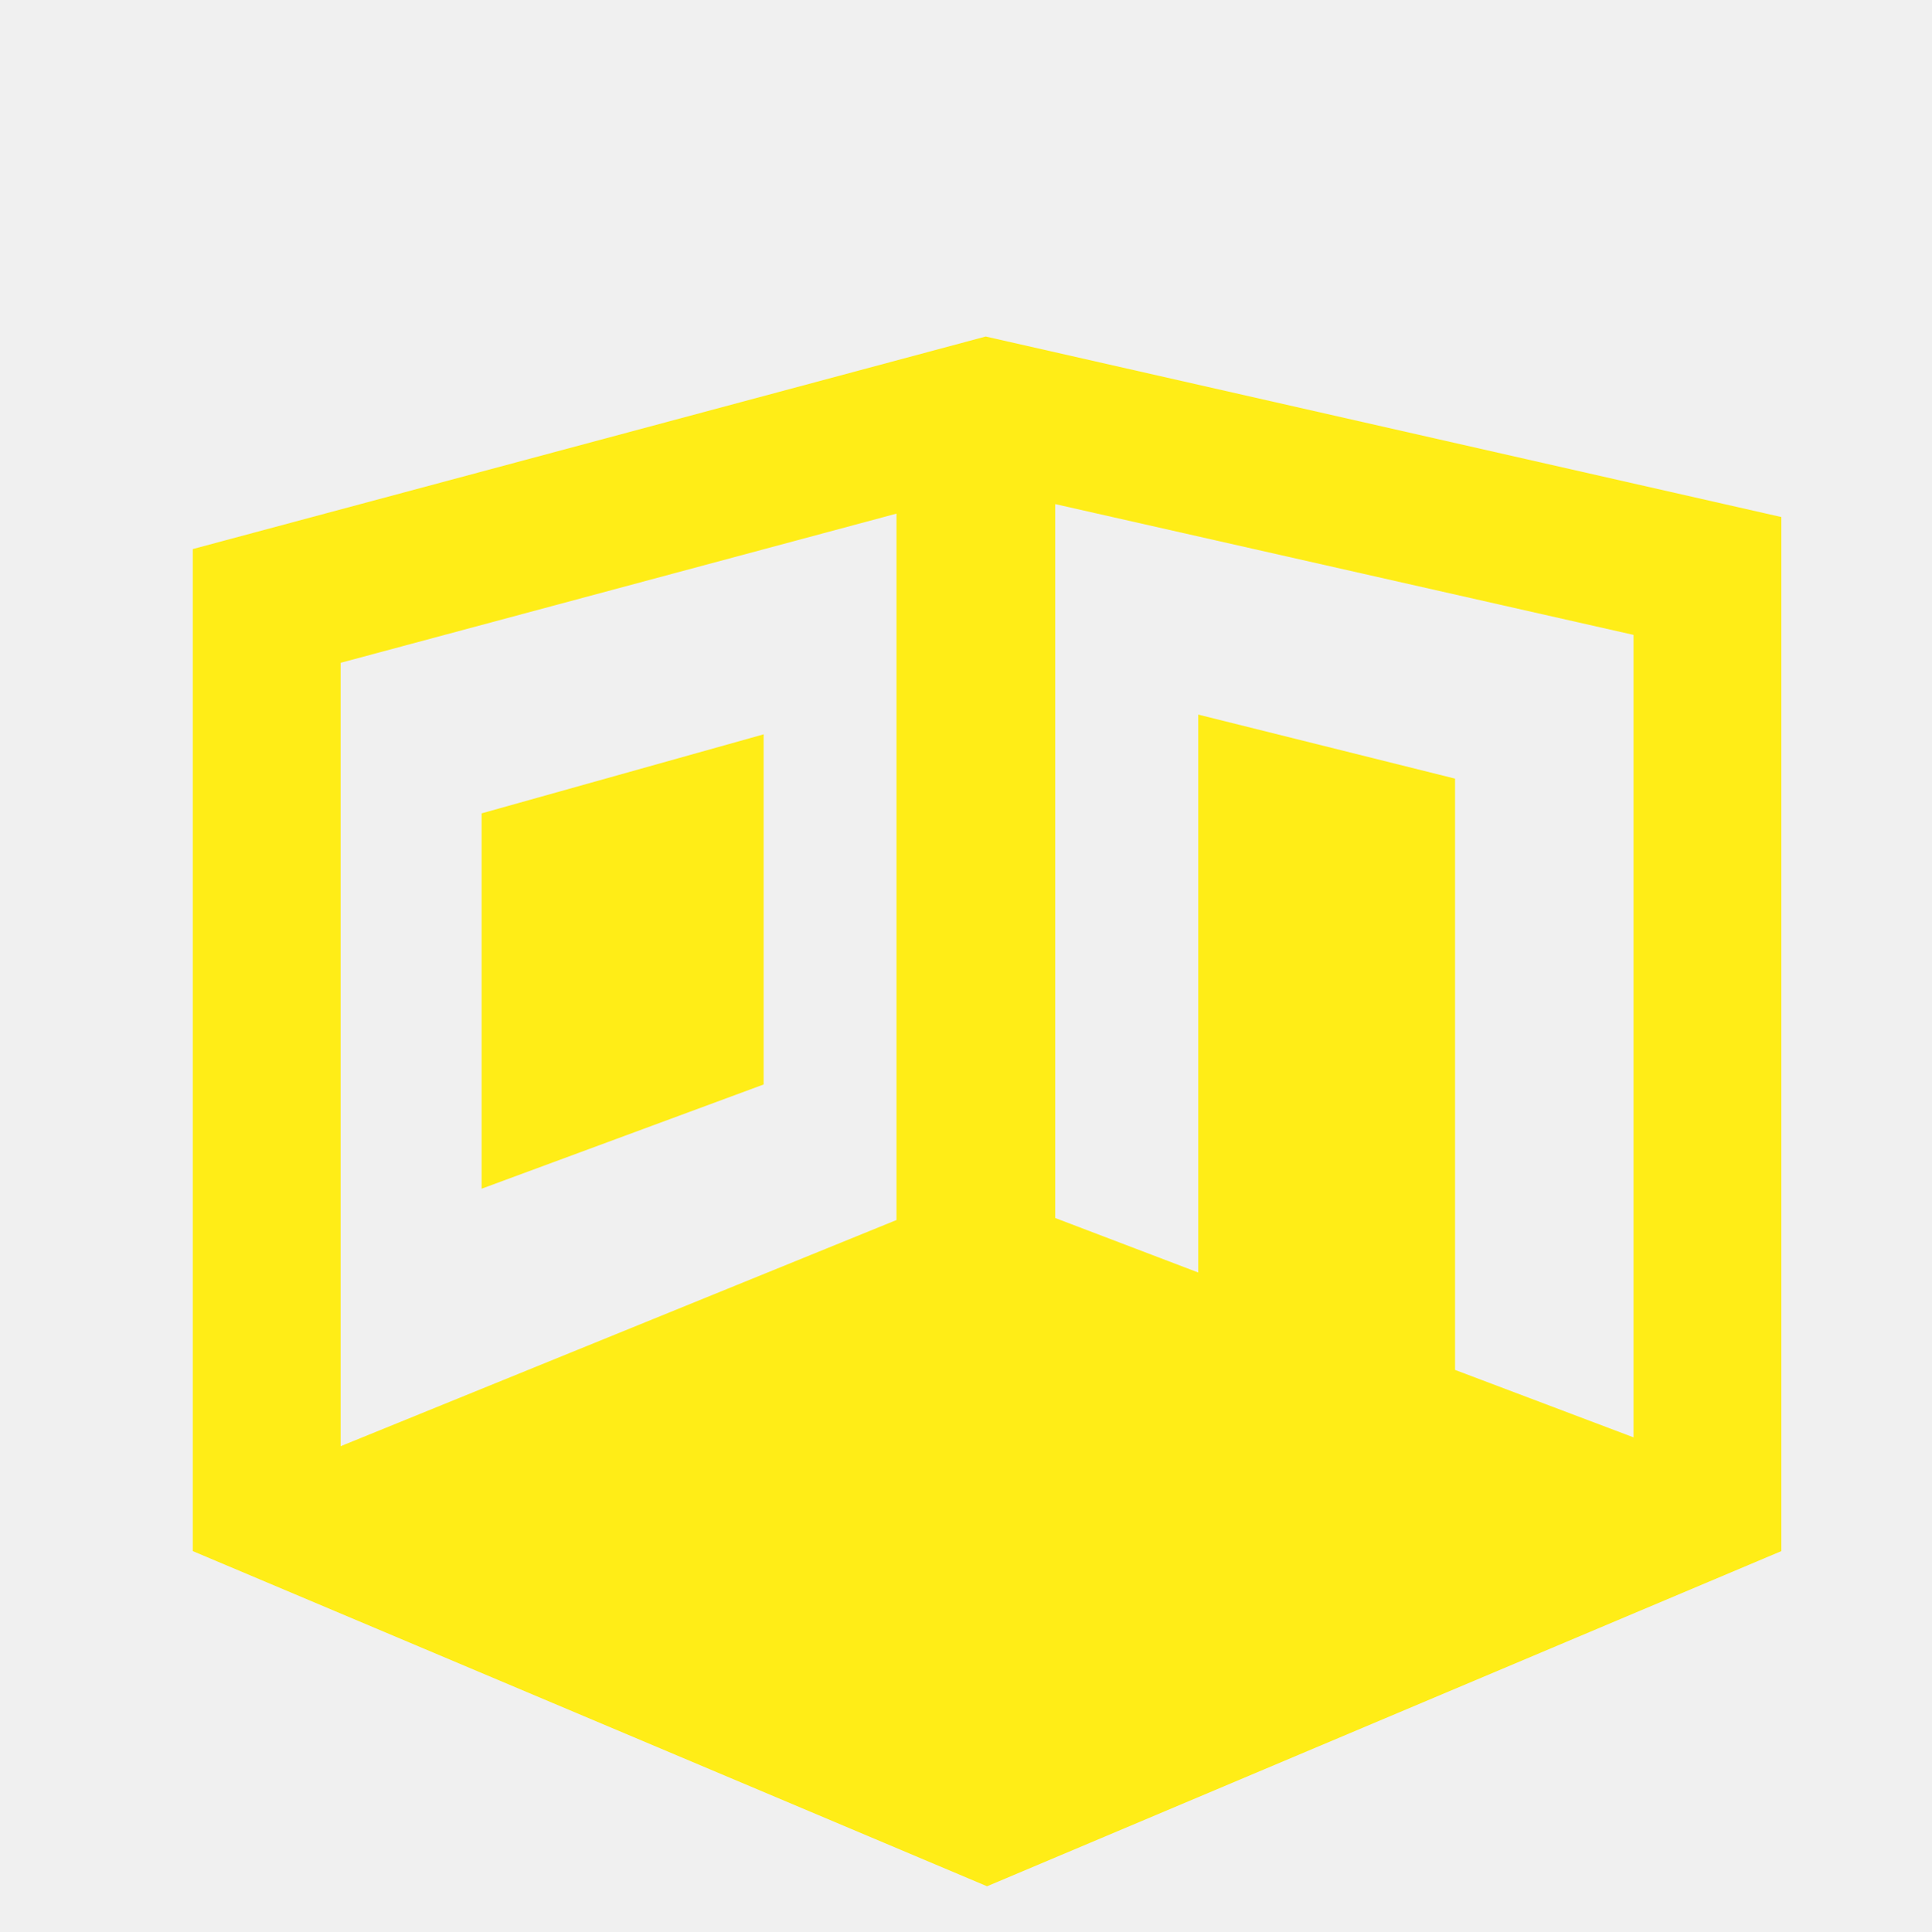
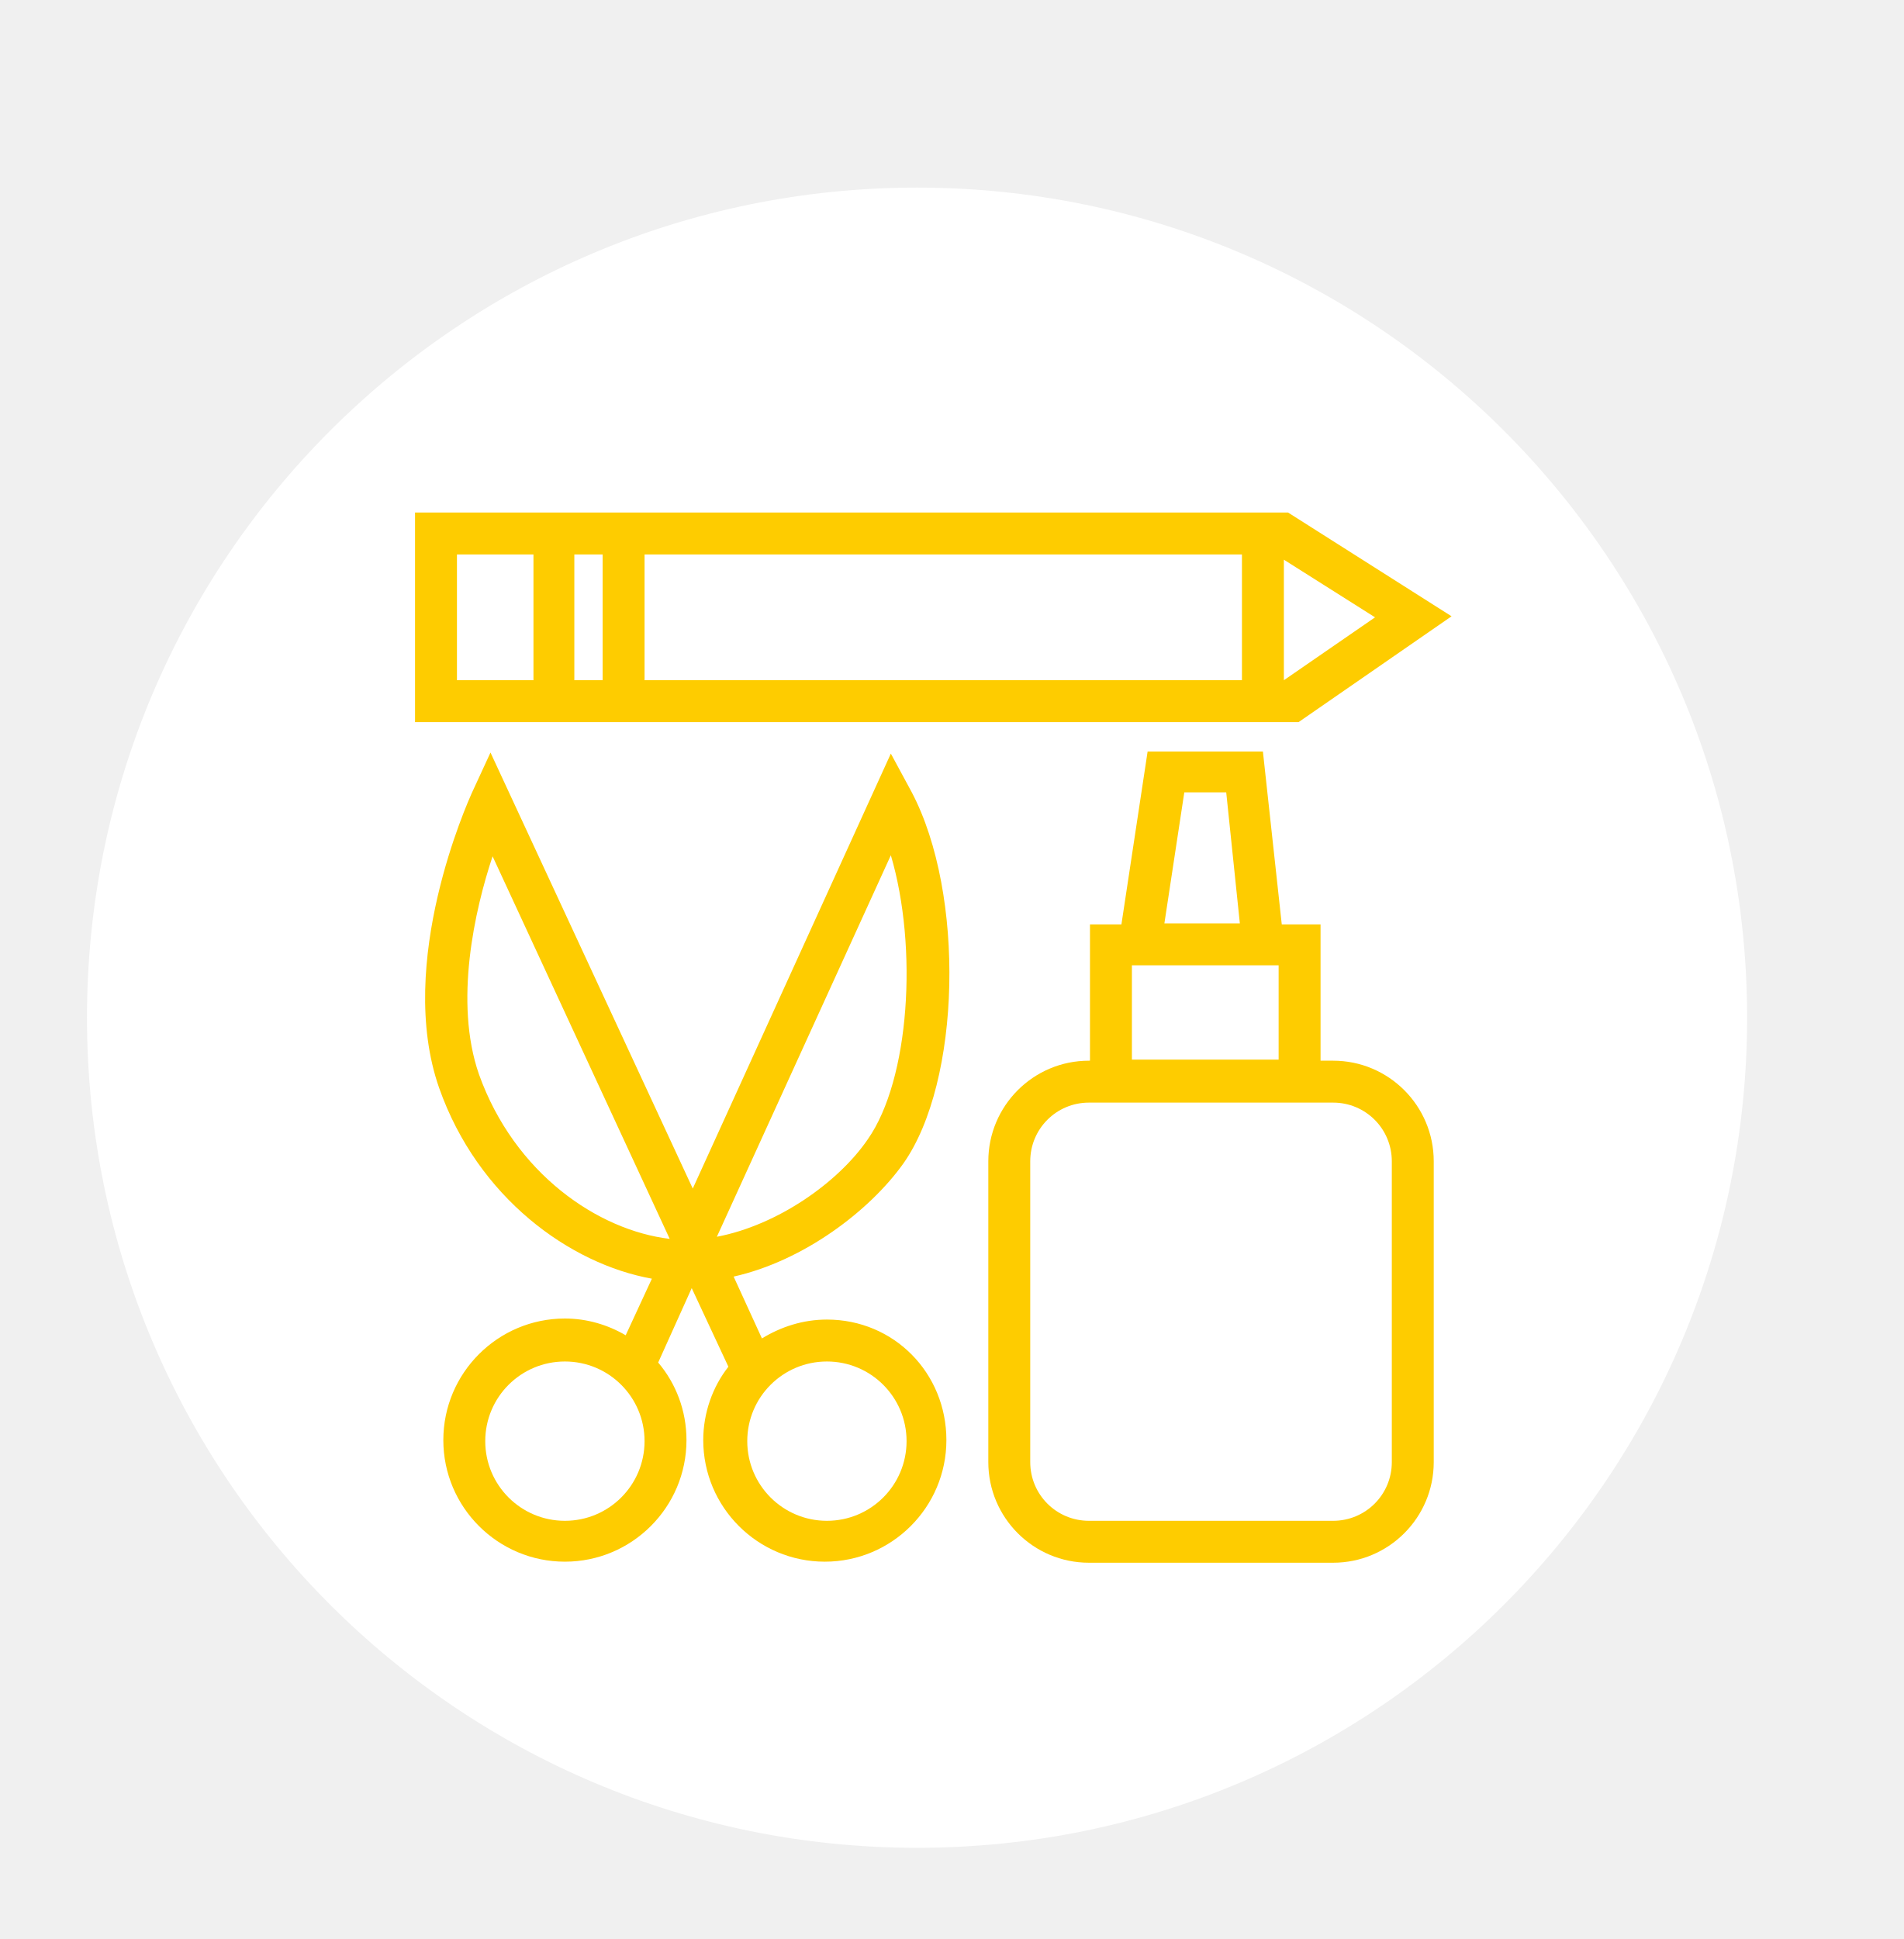
- <svg xmlns="http://www.w3.org/2000/svg" version="1.1" x="0px" y="0px" viewBox="0 0 283.5 283.5" style="enable-background:new 0 0 283.5 283.5;" xml:space="preserve">
+ <svg xmlns="http://www.w3.org/2000/svg" version="1.1" x="0px" y="0px" viewBox="0 0 181.6 185" style="enable-background:new 0 0 181.6 185;" xml:space="preserve">
  <style type="text/css">
- 	.st0{display:none;}
- 	.st1{display:inline;fill:#FFED17;}
- 	.st2{display:inline;}
- 	.st3{fill:#FFED17;}
- 	.st4{fill:none;}
+ 	.st0{fill:#74C4F0;}
+ 	.st1{display:none;}
+ 	.st2{display:inline;fill:#8E8E8E;}
+ 	.st3{fill:#FECC00;}
+ 	.st4{fill:#FFFFFF;}
+ 	.st5{fill:#FCCC12;}
</style>
-   <g id="Слой_2" class="st0">
-     <path class="st1" d="M228,102.5c-7.9-1.6-9,2.2-12.2-1.1s9.8-6.5,12-21.8s-9.8-18.5-17.4-18.5S200,71,193.7,72.6   c-6.3,1.6-2.9-4.4-2.9-4.4s11.4-19.6-10.9-19.6s-24.5,32.6-24.5,32.6s1.1-26.6-19.6-26.1s-21.2,37.5-21.2,37.5s0.5,46.8-3.3,52.7   c-3.8,6-7.1,0.5-7.1,0.5s-16.9-29.9-28.8-29.4c-12,0.5-9.8,22.3-6,31.5s14.1,22.8,13.6,31.5c-0.5,8.7-8.2,9.8-12.5,7.6   c-4.4-2.2-9.2-3.8-13.5,3.8c-4.2,7.6,8.2,14.1,7.5,19c-0.9,6.1-5.4,3.3-13.1,7.1c-7.6,3.8,3.8,15.2,3.8,15.2l3,2.5l-8,9.1l5.4,1.3   l6.3-7.3c0,0,24.3,4.3,33.6-2.8c9.2-7.1,0.5-6.5,0.5-12c0-5.4,8.2-4.9,8.2-4.9s41.3,2.2,46.2-7.1s-2.7-11.4-2.7-11.4   s-10.3-1.1-6.1-7.6c2.7-4.1,8.2-2.2,12-0.2c4.1,2.1,8.7,3.3,13.3,3.7c9,0.7,21.8,0.3,24.9-7.2c4.9-12-7.1-13.6-11.4-18.5   s4.4-7.6,4.4-7.6s40.2-3.3,39.2-16.9c-1.1-13.6-11.4-6.5-11.4-10.9c0.1-4.4,11.9-4.9,17.9-13.6C236.5,112.3,235.9,104.2,228,102.5z   " />
+   <g id="Слой_2">
+ </g>
+   <g id="Слой_3" class="st1">
+     <rect x="-242.4" y="-5.3" class="st2" width="869.9" height="204.7" />
  </g>
-   <g id="Слой_14" class="st0">
-     <g class="st2">
-       <path class="st3" d="M189,54.4c-0.9,0-1.9,0-2.9,0h-57.6c-2.1,0-4,0-5.7,0C102.1,54.4,99.4,75,99.4,75v16    c-7.9,1-14.1,7.7-14.1,15.8c0,1.2,0.2,2.4,0.4,3.6c-22.3,8.2-37.7,25.9-37.7,46.5h131.3c0-20.3-15.1-37.9-37-46.2    c0.3-1.2,0.5-2.5,0.5-3.9c0-8.8-7.2-16-16-16h-3.5c0.2-1.8-0.2-5,0.2-7.9c0.7-4.6,6.1-4.9,9.8-5.1h52.8c0.7,0,1.4-0.1,2-0.2    c4.5,18.9,21.5,33,41.8,33v-86C210.7,24.5,194.5,37,189,54.4z" />
-       <path class="st3" d="M177.9,163.7h-131c-4.9,0-9,4-9,9c0,4.9,4,9,9,9h131c4.9,0,9-4,9-9C186.9,167.7,182.9,163.7,177.9,163.7z" />
-       <path class="st3" d="M61.6,208.5l-0.1-0.2c-0.1-0.3-0.3-0.5-0.5-0.8l-4.3-7.2c-0.8-1.3-2.6-1.3-3.4,0l-4.3,7.1    c-0.2,0.3-0.4,0.6-0.6,1l0,0h0c-0.5,1-0.8,2.1-0.8,3.3c0,4.1,3.3,7.3,7.3,7.3s7.3-3.3,7.3-7.3C62.4,210.6,62.1,209.5,61.6,208.5    L61.6,208.5z" />
-       <path class="st3" d="M100.4,208.5l-0.1-0.2c-0.1-0.3-0.3-0.5-0.5-0.8l-4.3-7.2c-0.8-1.3-2.6-1.3-3.4,0l-4.3,7.1    c-0.2,0.3-0.4,0.6-0.6,1l0,0h0c-0.5,1-0.8,2.1-0.8,3.3c0,4.1,3.3,7.3,7.3,7.3c4.1,0,7.3-3.3,7.3-7.3    C101.2,210.6,100.9,209.5,100.4,208.5L100.4,208.5z" />
-       <path class="st3" d="M139.9,208.5l-0.1-0.2c-0.1-0.3-0.3-0.5-0.5-0.8l-4.3-7.2c-0.8-1.3-2.6-1.3-3.4,0l-4.3,7.1    c-0.2,0.3-0.4,0.6-0.6,1l0,0h0c-0.5,1-0.8,2.1-0.8,3.3c0,4.1,3.3,7.3,7.3,7.3c4.1,0,7.3-3.3,7.3-7.3    C140.7,210.6,140.4,209.5,139.9,208.5L139.9,208.5z" />
-       <path class="st3" d="M179.6,208.5l-0.1-0.2c-0.1-0.3-0.3-0.5-0.5-0.8l-4.3-7.2c-0.8-1.3-2.6-1.3-3.4,0l-4.3,7.1    c-0.2,0.3-0.4,0.6-0.6,1l0,0h0c-0.5,1-0.8,2.1-0.8,3.3c0,4.1,3.3,7.3,7.3,7.3s7.3-3.3,7.3-7.3    C180.4,210.6,180.1,209.5,179.6,208.5L179.6,208.5z" />
-       <path class="st3" d="M61.6,248.4l-0.1-0.2c-0.1-0.3-0.3-0.5-0.5-0.8l-4.3-7.2c-0.8-1.3-2.6-1.3-3.4,0l-4.3,7.1    c-0.2,0.3-0.4,0.6-0.6,1l0,0h0c-0.5,1-0.8,2.1-0.8,3.3c0,4.1,3.3,7.3,7.3,7.3s7.3-3.3,7.3-7.3C62.4,250.5,62.1,249.4,61.6,248.4    L61.6,248.4z" />
-       <path class="st3" d="M100.4,248.4l-0.1-0.2c-0.1-0.3-0.3-0.5-0.5-0.8l-4.3-7.2c-0.8-1.3-2.6-1.3-3.4,0l-4.3,7.1    c-0.2,0.3-0.4,0.6-0.6,1l0,0h0c-0.5,1-0.8,2.1-0.8,3.3c0,4.1,3.3,7.3,7.3,7.3c4.1,0,7.3-3.3,7.3-7.3    C101.2,250.5,100.9,249.4,100.4,248.4L100.4,248.4z" />
-       <path class="st3" d="M139.9,248.4l-0.1-0.2c-0.1-0.3-0.3-0.5-0.5-0.8l-4.3-7.2c-0.8-1.3-2.6-1.3-3.4,0l-4.3,7.1    c-0.2,0.3-0.4,0.6-0.6,1l0,0h0c-0.5,1-0.8,2.1-0.8,3.3c0,4.1,3.3,7.3,7.3,7.3c4.1,0,7.3-3.3,7.3-7.3    C140.7,250.5,140.4,249.4,139.9,248.4L139.9,248.4z" />
-       <path class="st3" d="M179.6,248.4l-0.1-0.2c-0.1-0.3-0.3-0.5-0.5-0.8l-4.3-7.2c-0.8-1.3-2.6-1.3-3.4,0l-4.3,7.1    c-0.2,0.3-0.4,0.6-0.6,1l0,0h0c-0.5,1-0.8,2.1-0.8,3.3c0,4.1,3.3,7.3,7.3,7.3s7.3-3.3,7.3-7.3    C180.4,250.5,180.1,249.4,179.6,248.4L179.6,248.4z" />
-     </g>
-   </g>
-   <g id="Слой_13">
+   <g id="Слой_1">
+     <circle class="st4" cx="87.5" cy="97.1" r="79.2" />
    <g>
-       <path class="st3" d="M144.7,49.4L28.3,80.6v147.1l116.6,49.2l116.6-49.2V75.9L144.7,49.4z M239.8,211l-26.2-9.9v-86.8l-37.7-9.4    v81.9l-21-8V74l84.9,19.2V211z M131.6,75.4v103.7L50,212.3v-115L131.6,75.4z" />
-       <polygon class="st3" points="112.1,107.8 70.7,119.4 70.7,174.5 112.1,159.2   " />
-     </g>
-   </g>
-   <g id="Слой_12" class="st0">
-     <g class="st2">
-       <path class="st3" d="M228.5,235.1l-5.5-1.2l4.5-1.2c6.2-1.6,9.9-8,8.3-14.1l-3.5-13.3c-1.6-6.2-8-9.9-14.1-8.3l-74.6,19.4    l-75.1-16.7c-6.2-1.4-12.5,2.6-13.8,8.8l-3,13.4c-1.4,6.2,2.6,12.5,8.8,13.8l4.5,1l-5.4,1.4c-6.2,1.6-9.9,8-8.3,14.1l3.5,13.3    c1.6,6.2,8,9.9,14.1,8.3l75.4-19.6l76.1,16.9c6.2,1.4,12.5-2.6,13.8-8.8l3-13.4C238.7,242.7,234.8,236.5,228.5,235.1z" />
-       <path class="st3" d="M120.6,204.6c13.8,8,43.1,6.5,57.3-12.3c14.1-18.8,9.4-44.2-13.1-76.1c-22.5-31.9-20.5-64.5-20.5-64.5    s-6.3,4.4-36.7,64.5S106.8,196.6,120.6,204.6z M140.1,115.4c-8.5,33.3,22.6,41.4,24,61.6c2.2,32.1-29,24.3-29,24.3    s-15.3-4-15.2-32.2C120,144.4,140.1,115.4,140.1,115.4z" />
-     </g>
-   </g>
-   <g id="Слой_11" class="st0">
-     <g class="st2">
-       <path class="st3" d="M117,102.6l-64.7,54.2c15.9,8,35.6,6.3,50.1-5.8C117,138.8,122.1,119.6,117,102.6z" />
-       <path class="st3" d="M43.5,80.5c-18.1,15.2-21.6,41.3-8.8,60.6l70-58.6C88,66.5,61.6,65.3,43.5,80.5z" />
-       <path class="st3" d="M116.4,87.3c-2-2.4-5.5-2.7-7.9-0.7l-70.3,58.9c-2.4,2-2.7,5.5-0.7,7.9c2,2.4,5.5,2.7,7.9,0.7l70.3-58.9    C118,93.3,118.3,89.7,116.4,87.3z" />
-       <path class="st3" d="M154.8,164.8l-22.3-25.4c-2.8-3.1-7.7-2.9-10.2,0.4c-3.3,4.5-8.1,10.5-13.2,15.6c-5,4.9-11.9,9-17.3,11.7    c-3.8,1.9-4.7,6.9-1.9,10.1l22,25.1c2.4,2.7,6.5,3,9.2,0.6l33-28.9C156.9,171.6,157.1,167.5,154.8,164.8z" />
-       <path class="st3" d="M265,131c-6.3-4.8-19.8-13.6-33.2-13c-11,0.6-19.3,3.9-24.6,9.8c-4.9,5.4-7.1,12.8-6.6,21.9    c0.4,7.5,2.7,14.9,6.9,22.2c1.1,1.9,2.6,4.4,4.3,7.1c6.9,11.3,17.4,28.4,20.8,44.3c2.4,11.3,1.7,19.7-2.1,24.8    c-2.8,3.9-7.7,6.2-14.4,6.9c-8.2,0.9-20.8-8.2-28-14.3c2.5-2.2,7.7-6.6,7.8-6.6c3.6-3.1,4-8.4,0.9-12L165,184.8    c-3.1-3.6-8.4-4-12-0.9l-22.1,18.8c-3.6,3.1-4,8.4-0.9,12l31.8,37.2c1.5,1.8,3.6,2.8,5.8,3c3.4,0.3,5.8-1.6,6.2-2    c0.1,0,4.1-3.5,7.6-6.5c0.1,0.1,0.2,0.3,0.3,0.4c6.6,5.8,21.1,17.1,33.3,17.1c0.6,0,1.3,0,1.9-0.1c9.3-1,16.2-4.5,20.6-10.4    c5.3-7.3,6.5-17.9,3.5-31.8c-3.7-17.4-14.7-35.2-21.9-47c-1.6-2.7-3.1-5-4.1-6.9c-3.5-6.1-5.4-12.3-5.7-18.4    c-0.4-6.7,1.1-11.9,4.4-15.6c3.7-4.2,10-6.5,18.6-6.9c10.6-0.6,22.1,7.1,27.5,11.2c1.8,1.4,4.3,1.1,5.8-0.6    C267.3,135.5,267,132.5,265,131z" />
-     </g>
-   </g>
-   <g id="Слой_10" class="st0">
-     <g class="st2">
-       <path class="st3" d="M145.2,52.9c-60.9,0-110.4,49.5-110.4,110.4s49.5,110.4,110.4,110.4s110.4-49.5,110.4-110.4    S206,52.9,145.2,52.9z M178.3,254.8l-12.6-21.9h-41.1L112,254.8c-16.1-5.9-30.3-15.9-41.1-28.7l15.3-27.2l-20-35.6H47.8    c0-19.1,5.6-36.9,15.1-52h33.5l20.5-35.6l-2.7-4.7c9.7-3.3,20.1-5.1,30.9-5.1c9,0,17.7,1.3,26,3.6l-3.6,6.2l20.5,35.6h39.3    c9.5,15,15.1,32.9,15.1,52h-16.3l-20.5,35.6l14.9,25.9C209.6,238.3,195,248.8,178.3,254.8z" />
-       <polygon class="st3" points="124.6,127.7 104.1,163.3 124.6,198.9 165.7,198.9 186.2,163.3 165.7,127.7   " />
-     </g>
-   </g>
-   <g id="Слой_9" class="st0">
-     <path class="st1" d="M267.9,60.7c-3.6-3.6-9.5-3.6-13.1,0l-19.6,19.6h-40.4c-5.1,0-9.2,4.2-9.2,9.2s4.2,9.2,9.2,9.2h15.8L175,181.6   c-21.8-13.9-61.2-37.2-61.2-37.2s-5.8-2.8-14.2-4.8l-10.8-23.8h21.9c5.7,0,10.3-4.6,10.3-10.3V96c0-5.7-4.6-10.3-10.3-10.3h-66   c-5.7,0-10.3,4.6-10.3,10.3v9.4c0,5.7,4.6,10.3,10.3,10.3h29.9l9.4,21.9c-8.1,0-16.8,1.6-24.6,6.7c-23.2,15.2-32.6,38.1-25,67.1   c7.6,29,33.7,39.2,33.7,39.2H29.9c-5.7,0-10.3,4.6-10.3,10.3c0,5.7,4.6,10.3,10.3,10.3h186c5.7,0,10.3-4.6,10.3-10.3   c0-5.7-4.6-10.3-10.3-10.3h-29.2c0,0,17.4-5.8,20.7-22.8c3.1-16.4-7.6-29-20.7-38.4c-0.4-0.3-1-0.7-1.5-1.1l38.2-89.6h15.7   c2.6,0,5-1.1,6.7-2.9c0.1-0.1,0.2-0.1,0.3-0.2l21.9-21.9C271.5,70.2,271.5,64.3,267.9,60.7z M113.9,250.6v-18.2   c-8.9-3.3-15.2-11.8-15.2-21.8c0-12.9,10.5-23.4,23.4-23.4c12.9,0,23.4,10.5,23.4,23.4c0,9.8-6,18.1-14.5,21.6v18.4H113.9z" />
-   </g>
-   <g id="Слой_6" class="st0">
-     <g class="st2">
-       <path class="st3" d="M110.4,167.3h-10.2v-5.8c7.5-3.5,12.7-11.1,12.7-19.9c0-12.2-9.9-22.1-22.1-22.1c-12.2,0-22.1,9.9-22.1,22.1    c0,9.4,5.9,17.4,14.1,20.6v5.2h-9.4c-17.5,0-31.9,14.4-31.9,31.9v58.7h18.1v-42.4c0-3,2.4-5.4,5.4-5.4c3,0,5.4,2.4,5.4,5.4v42.4    h42.4v-42.4c0-3,2.4-5.4,5.4-5.4c3,0,5.4,2.4,5.4,5.4v42.4h18.5v-58.7C142.3,181.6,127.9,167.3,110.4,167.3z" />
-       <path class="st3" d="M215.9,167.3h-11.6v-5.4c7.9-3.4,13.4-11.2,13.4-20.3c0-12.2-9.9-22.1-22.1-22.1c-12.2,0-22.1,9.9-22.1,22.1    c0,9.1,5.5,16.9,13.4,20.3v5.4h-8c-17.5,0-31.9,14.4-31.9,31.9v58.7h18.1v-42.4c0-3,2.4-5.4,5.4-5.4s5.4,2.4,5.4,5.4v42.4h42.4    v-42.4c0-3,2.4-5.4,5.4-5.4c3,0,5.4,2.4,5.4,5.4v42.4h18.5v-58.7C247.8,181.6,233.4,167.3,215.9,167.3z" />
-       <path class="st3" d="M155,167.6c7.8-5.9,18.5-6.5,18.5-6.5s-4.8-9-5.1-20.3c-0.3-12.2,5.1-21.4,5.1-21.4H153v-4.8    c7.8-3.4,13.2-11.2,13.2-20.2c0-12.2-9.9-22.1-22.1-22.1c-12.2,0-22.1,9.9-22.1,22.1c0,9.2,5.6,17.1,13.6,20.4v4.6h-22.7    c0,0,5.7,8.9,5.4,20.8c-0.3,12-5.4,18.7-5.4,18.7s11.6,2.7,17.9,7.4c7.1,5.3,13.2,14,13.2,14S147.4,173.4,155,167.6z" />
-     </g>
-   </g>
-   <g id="Слой_5" class="st0">
-     <g class="st2">
-       <path class="st3" d="M180.1,131h-64.5c-6.5,0-11.8,5.3-11.8,11.8V261c0,6.5,5.3,11.8,11.8,11.8h64.5c6.5,0,11.8-5.3,11.8-11.8    V142.8C191.9,136.3,186.6,131,180.1,131z" />
-       <path class="st3" d="M227,102h-28.5c-0.9-11.5-4.9-21.1-8.2-27.4c0.9-1.6,1.5-3.5,1.5-5.5c0-6.2-5.1-11.3-11.3-11.3    c-6.2,0-11.3,5.1-11.3,11.3c0,6.2,5.1,11.3,11.3,11.3c0,0,0,0,0,0c4.9,8.1,6,17.4,6.2,21.6h-83.1c0.7-9.1,5.8-18,8.4-22    c1,0.3,2,0.5,3.1,0.5c6.2,0,11.3-5.1,11.3-11.3c0-6.2-5.1-11.3-11.3-11.3c-6.2,0-11.3,5.1-11.3,11.3c0,1.2,0.2,2.3,0.6,3.3    c-7.6,8.6-11.6,22.9-13.2,29.6H63.9c-7,0-12.7,5.7-12.7,12.7l12.7,47.5c3.6,9.4,9.3,12.7,16.3,12.7h14.6v-40.1    c0-6.5,5.3-11.8,11.8-11.8h81.7c6.5,0,11.8,5.3,11.8,11.8v40.1h10.6c7,0,14.5-4,17.8-12.7l11.2-47.5C239.7,107.7,234,102,227,102z    " />
-     </g>
-   </g>
-   <g id="Слой_3" class="st0">
-     <g class="st2">
-       <rect x="73" y="105.6" class="st4" width="144.3" height="14.9" />
-       <rect x="73" y="136.4" class="st4" width="144.3" height="14.9" />
-       <path class="st3" d="M266.3,151.3h-16.2h-6.5h-10.4v-14.9h30.2c2.6,0,4.7-2.1,4.7-4.7v-6.5c0-2.6-2.1-4.7-4.7-4.7h-30.2v-14.9    h30.2c2.6,0,4.7-2.1,4.7-4.7v-6.5c0-2.6-2.1-4.7-4.7-4.7h-30.2v-6.1c0-2.6-2.1-4.7-4.7-4.7H222c-2.6,0-4.7,2.1-4.7,4.7v6.1H73    v-6.1c0-2.6-2.1-4.7-4.7-4.7h-6.5c-2.6,0-4.7,2.1-4.7,4.7v6.1H27.8c-2.6,0-4.7,2.1-4.7,4.7v6.5c0,2.6,2.1,4.7,4.7,4.7h29.3v14.9    H27.8c-2.6,0-4.7,2.1-4.7,4.7v6.5c0,2.6,2.1,4.7,4.7,4.7h29.3v14.9H46.6h-6.5H24.9c-5.4,0-9.8,4.4-9.8,9.8v17.4    c0,5.4,4.4,9.8,9.8,9.8h10.4v58.5c0,2.6,2.1,4.7,4.7,4.7h6.5c2.6,0,4.7-2.1,4.7-4.7v-58.5h5.8v43.1c0,2.6,2.1,4.7,4.7,4.7h6.5    c2.6,0,4.7-2.1,4.7-4.7v-43.1h144.3v43.1c0,2.6,2.1,4.7,4.7,4.7h6.5c2.6,0,4.7-2.1,4.7-4.7v-43.1h5.7v58.5c0,2.6,2.1,4.7,4.7,4.7    h6.5c2.6,0,4.7-2.1,4.7-4.7v-58.5h11.5c5.4,0,9.8-4.4,9.8-9.8v-17.4C276.1,155.7,271.7,151.3,266.3,151.3z M217.3,151.3H73v-14.9    h144.3V151.3z M217.3,120.5H73v-14.9h144.3V120.5z" />
-     </g>
-   </g>
-   <g id="Слой_4" class="st0">
-     <g class="st2">
-       <path class="st4" d="M157.6,95.7c-36.8,0-66.7,29.9-66.7,66.7c0,36.8,29.9,66.7,66.7,66.7s66.7-29.9,66.7-66.7    C224.3,125.6,194.3,95.7,157.6,95.7z M157.6,219.1c-31.3,0-56.7-25.4-56.7-56.7c0-31.3,25.4-56.7,56.7-56.7s56.7,25.4,56.7,56.7    C214.3,193.7,188.9,219.1,157.6,219.1z" />
-       <circle class="st3" cx="157.6" cy="162.4" r="56.7" />
-       <path class="st3" d="M157.6,87c-41.6,0-75.4,33.8-75.4,75.4s33.8,75.4,75.4,75.4S233,204,233,162.4S199.1,87,157.6,87z     M157.6,229.1c-36.8,0-66.7-29.9-66.7-66.7c0-36.8,29.9-66.7,66.7-66.7s66.7,29.9,66.7,66.7C224.3,199.2,194.3,229.1,157.6,229.1z    " />
-       <path class="st3" d="M237.1,114.4c-5.8,42.8,18.1,58.7,18.1,58.7s-4.7,73.6-5.4,77.9c-0.7,4.4,2.9,5.8,2.9,5.8s8,0.7,12.3,0    c4.4-0.7,4.7-4,4.7-4V70.5C259.1,71.6,241.3,83.6,237.1,114.4z" />
-       <path class="st3" d="M74.3,72.3c-3,0-5.4,2.4-5.4,5.4v36.3c0,0-2.7,4.4-6.8,0.3V77.7c0-3-2.4-5.4-5.4-5.4s-5.4,2.4-5.4,5.4V115    c-0.4,0.6-1.3,1.9-2.7,1.9c-2.6,0.1-3.1-2.3-3.1-2.3V77.7c0-3-2.4-5.4-5.4-5.4s-5.4,2.4-5.4,5.4v36.9c0,0-2.9,4.6-6.3,0.3V77.7    c0-3-2.4-5.4-5.4-5.4s-5.4,2.4-5.4,5.4v41.3c0,0,0.8,26,21.8,33.5v97.4c0,3,2.4,5.4,5.4,5.4h9.4c3,0,5.4-2.4,5.4-5.4v-97.2    c0-0.1,0-0.1,0-0.1s19.8-7.4,20-32.1c0-0.1,0-0.3,0-0.4c0.1-0.3,0.2-0.6,0.2-1V77.7C79.7,74.7,77.3,72.3,74.3,72.3z" />
-     </g>
-   </g>
-   <g id="Слой_7" class="st0">
-     <g class="st2">
-       <path class="st3" d="M257.6,94.8h-10.5c-2.6,0-4.7,2.1-4.7,4.7v55.5c0,0-2.9,26.1-31.5,31.9H46.7v-39.5c0-2.6-2.1-4.7-4.7-4.7    H31.4c-2.6,0-4.7,2.1-4.7,4.7V230c0,2.6,2.1,4.7,4.7,4.7h10.5c2.6,0,4.7-2.1,4.7-4.7v-14h195.8v14c0,2.6,2.1,4.7,4.7,4.7h10.5    c2.6,0,4.7-2.1,4.7-4.7V99.5C262.3,96.9,260.2,94.8,257.6,94.8z" />
-       <path class="st3" d="M59.9,179.9h117.5c3.1,0,5.6-2.5,5.6-5.6c0-3.1-21-21.2-64.3-21.2c-41.5,0-64.3,18.1-64.3,21.2    C54.3,177.4,56.8,179.9,59.9,179.9z" />
-       <ellipse transform="matrix(0.7336 -0.6796 0.6796 0.7336 -50.6908 187.595)" class="st3" cx="213.9" cy="158.5" rx="29" ry="14.5" />
+       <path class="st3" d="M138.5,58.8l-15.6-9.9H39.6v20h84.3L138.5,58.8z M50.9,64.9h-7.3v-12h7.3V64.9z M57.5,64.9h-2.7v-12h2.7V64.9    z M118.5,64.9h-57v-12h57V64.9z M122.5,64.9V53.4l8.7,5.5L122.5,64.9L122.5,64.9z" />
+       <path class="st3" d="M78.9,125.9c-2.3,0-4.4,0.7-6.2,1.8l-2.7-5.9c6.7-1.5,13-6.3,16.2-10.8c5.5-7.8,5.9-25.7,0.8-35.4L85,71.9    l-18.9,41.5L46.8,71.8L45,75.7c-0.3,0.7-7.3,16.1-3.1,28.1c3.7,10.5,12.5,16.8,20.3,18.2l-2.5,5.4c-1.7-1-3.7-1.6-5.8-1.6    c-6.4,0-11.6,5.2-11.6,11.6s5.2,11.6,11.6,11.6s11.6-5.2,11.6-11.6c0-2.8-1-5.4-2.7-7.4l3.2-7.1l3.5,7.5c-1.5,1.9-2.4,4.4-2.4,7    c0,6.4,5.2,11.6,11.6,11.6s11.6-5.2,11.6-11.6S85.3,125.9,78.9,125.9z M53.9,145.1c-4.2,0-7.6-3.4-7.6-7.6s3.4-7.6,7.6-7.6    s7.6,3.4,7.6,7.6S58.1,145.1,53.9,145.1z M63.9,118.2c-6.8-0.8-14.8-6.2-18.2-15.7c-2.4-6.9-0.4-15.7,1.3-20.8L63.9,118.2    L63.9,118.2z M68.4,118L85,81.6c2.6,8.8,1.8,21.4-2.2,27.1C80,112.8,74.2,116.9,68.4,118z M78.9,145.1c-4.2,0-7.6-3.4-7.6-7.6    s3.4-7.6,7.6-7.6s7.6,3.4,7.6,7.6S83.1,145.1,78.9,145.1z" />
+       <path class="st3" d="M127.2,101.2H126v-13h-3.7l-1.8-16.5h-11l-2.5,16.5h-3v13h-0.1c-5.3,0-9.6,4.3-9.6,9.6v28.7    c0,5.3,4.3,9.6,9.6,9.6h23.3c5.3,0,9.6-4.3,9.6-9.6v-28.7C136.8,105.5,132.5,101.2,127.2,101.2z M113,75.6h4l1.3,12.5h-7.2    L113,75.6z M108,92.1h14v9h-14V92.1z M132.8,139.5c0,3.1-2.5,5.6-5.6,5.6h-23.3c-3.1,0-5.6-2.5-5.6-5.6v-28.7    c0-3.1,2.5-5.6,5.6-5.6h0.1h22h1.2c3.1,0,5.6,2.5,5.6,5.6V139.5z" />
    </g>
  </g>
</svg>
